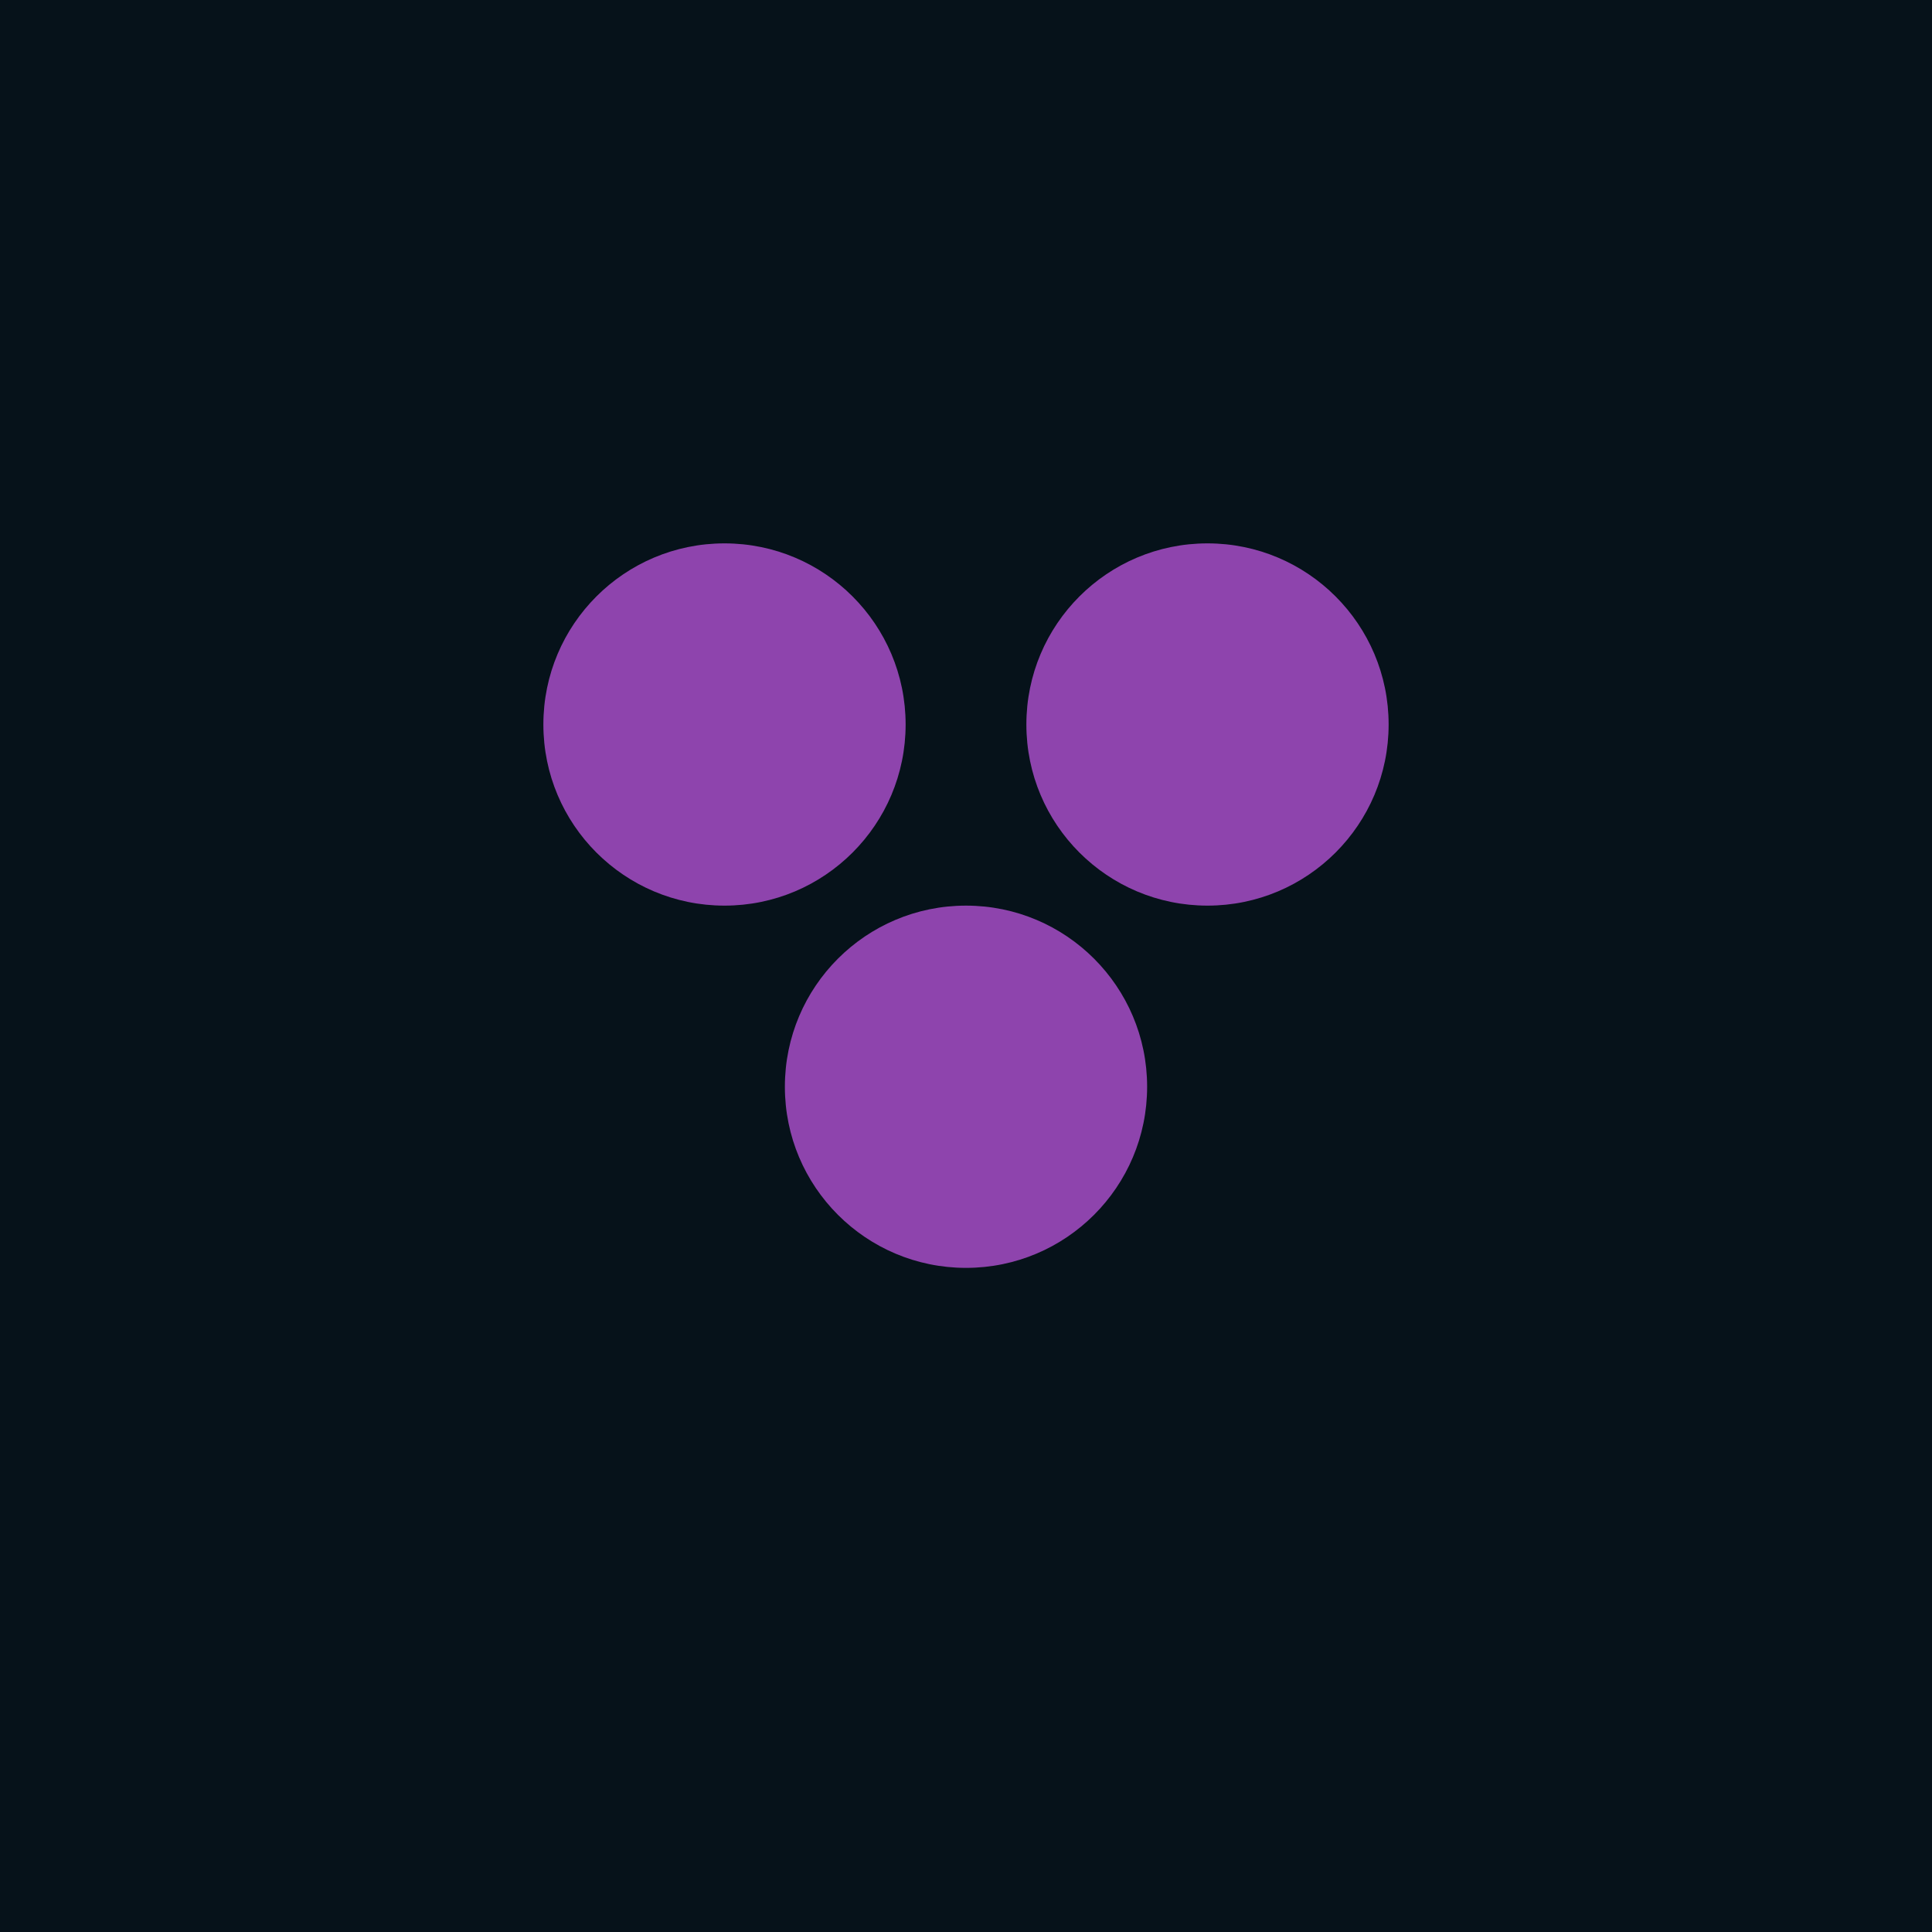
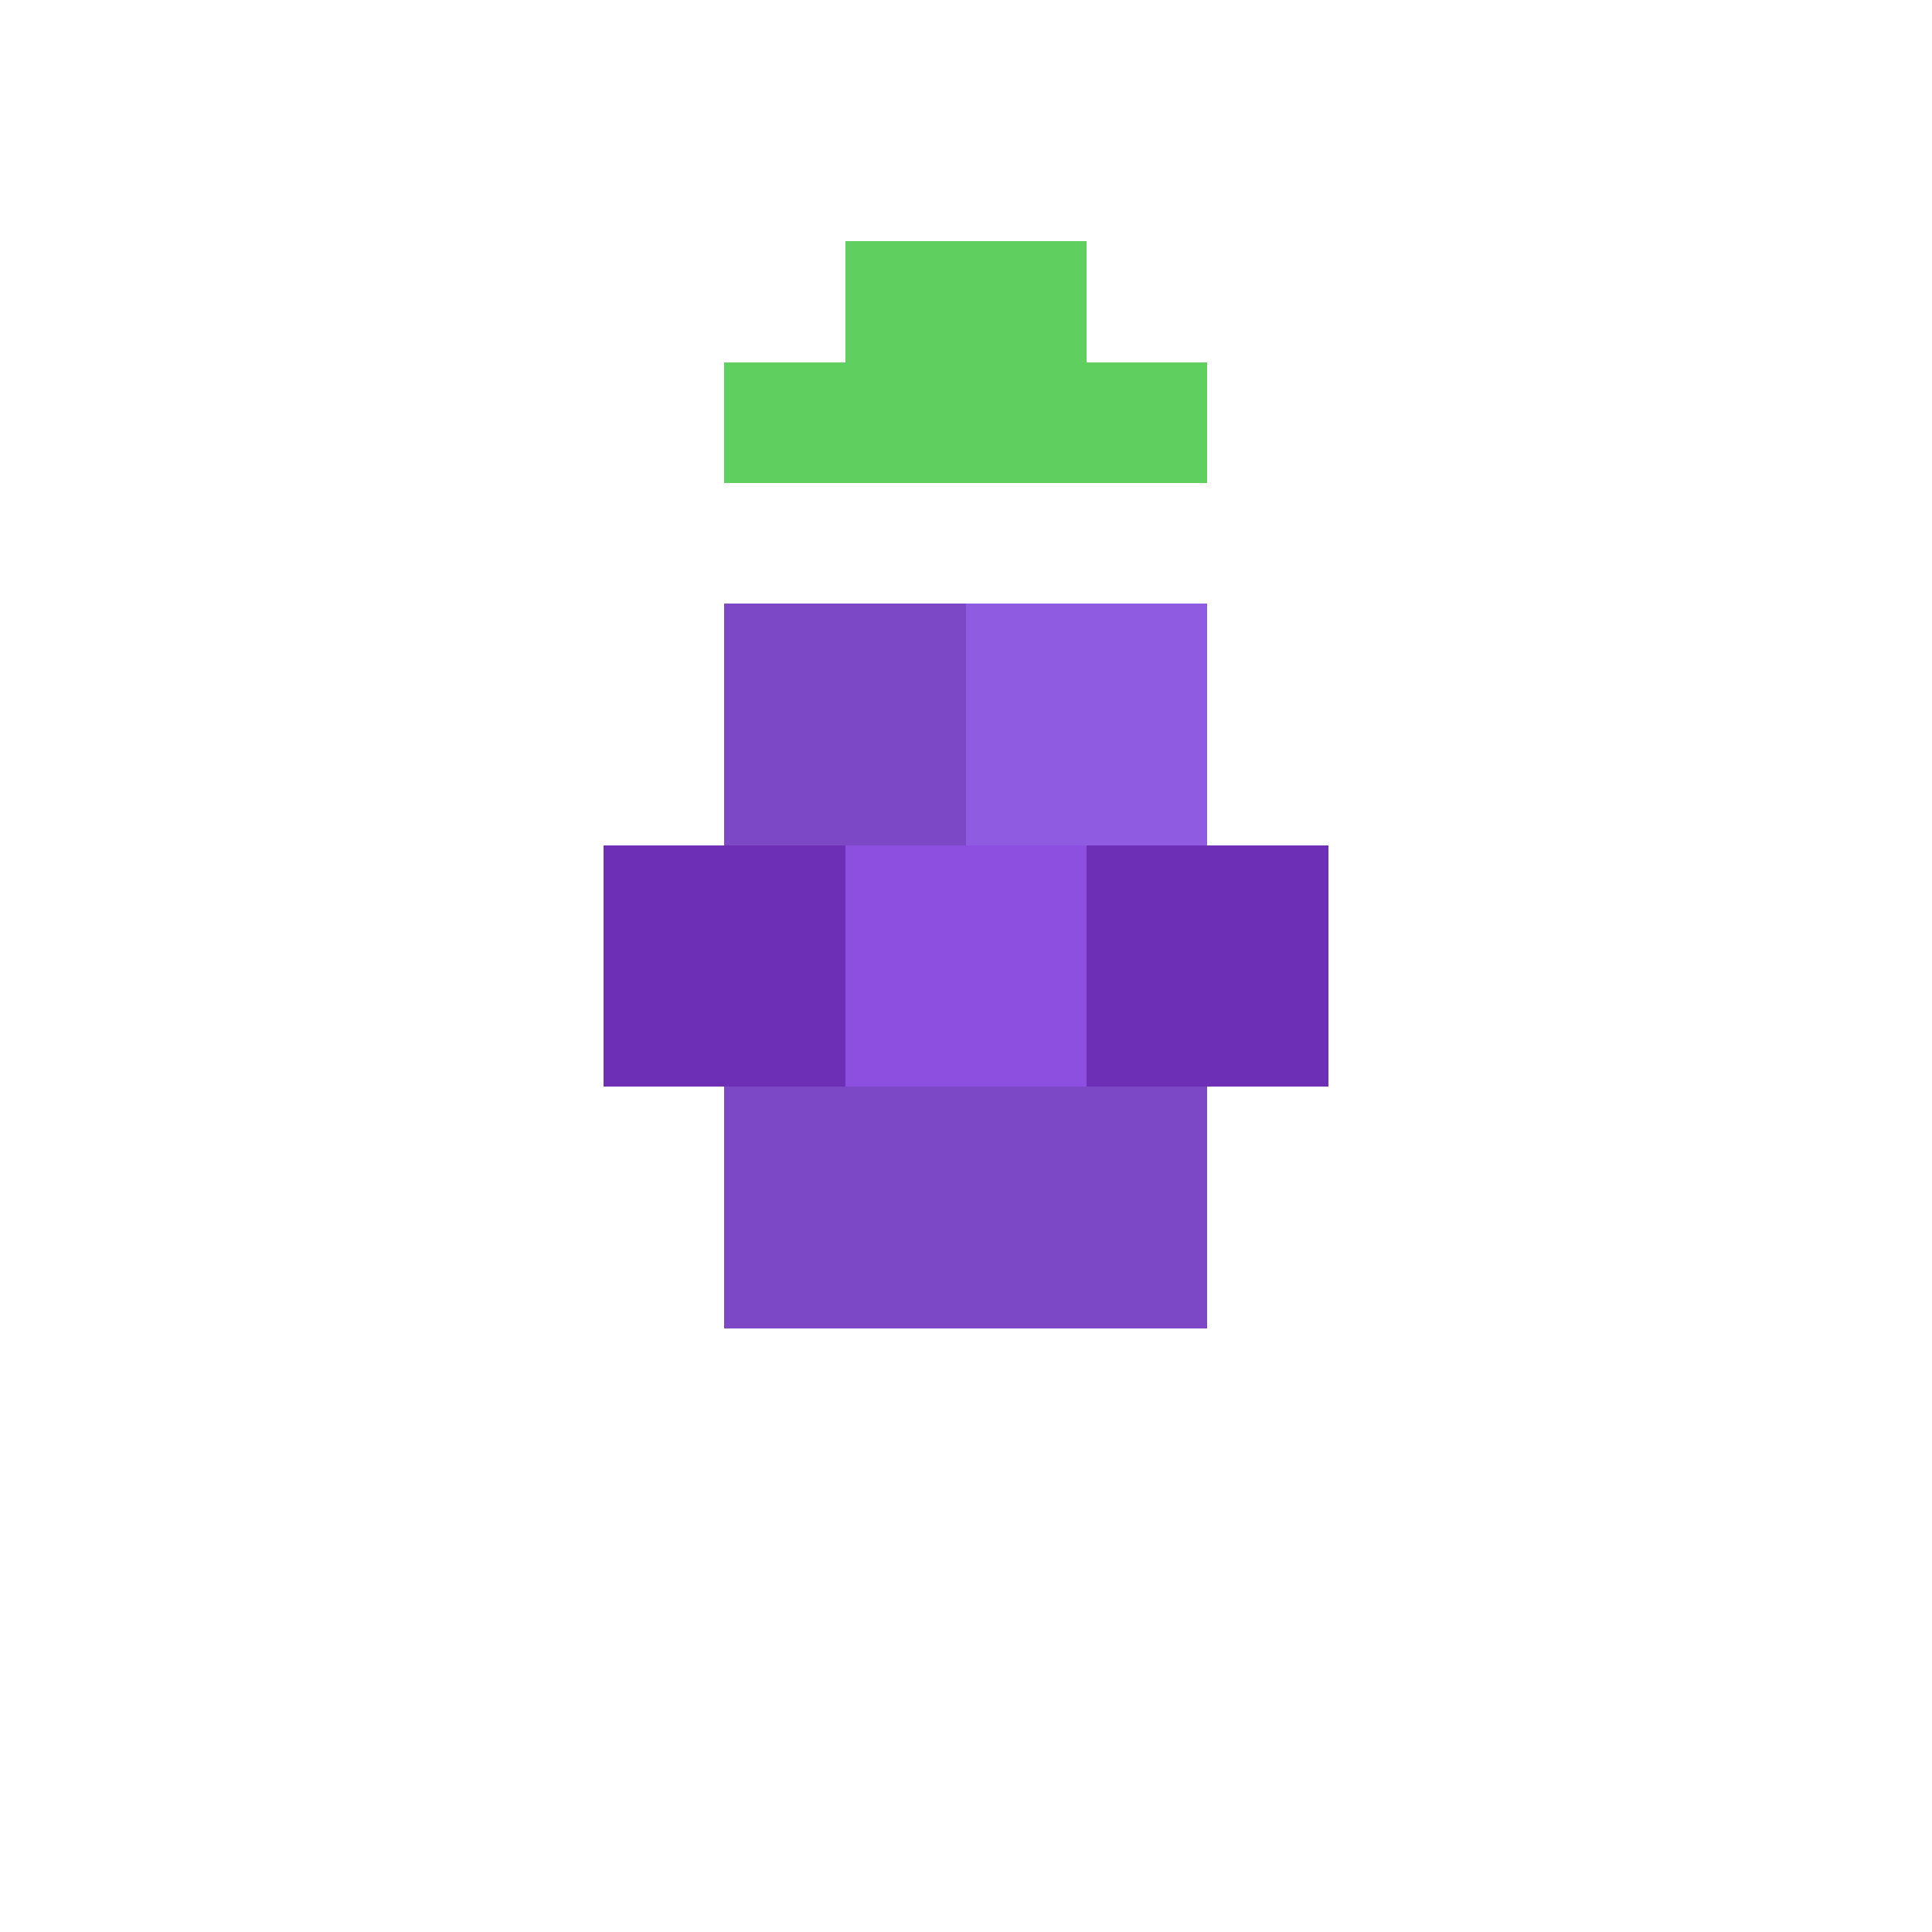
- <svg xmlns="http://www.w3.org/2000/svg" width="16" height="16" viewBox="0 0 16 16">
-   <rect width="16" height="16" fill="#06121a" />
-   <circle cx="6" cy="6" r="1.5" fill="#8e44ad" />
-   <circle cx="10" cy="6" r="1.5" fill="#8e44ad" />
-   <circle cx="8" cy="9" r="1.5" fill="#8e44ad" />
+ <svg xmlns="http://www.w3.org/2000/svg" width="16" height="16" viewBox="0 0 16 16" shape-rendering="crispEdges">
+   <rect width="16" height="16" fill="none" />
+   <rect x="7" y="2" width="2" height="2" fill="#5fcf5f" />
+   <rect x="6" y="3" width="4" height="1" fill="#5fcf5f" />
+   <rect x="6" y="5" width="2" height="2" fill="#7c48c5" />
+   <rect x="8" y="5" width="2" height="2" fill="#8f5be0" />
+   <rect x="5" y="7" width="2" height="2" fill="#6c2fb5" />
+   <rect x="7" y="7" width="2" height="2" fill="#8d4fe0" />
+   <rect x="9" y="7" width="2" height="2" fill="#6c2fb5" />
+   <rect x="6" y="9" width="4" height="2" fill="#7c48c5" />
</svg>
